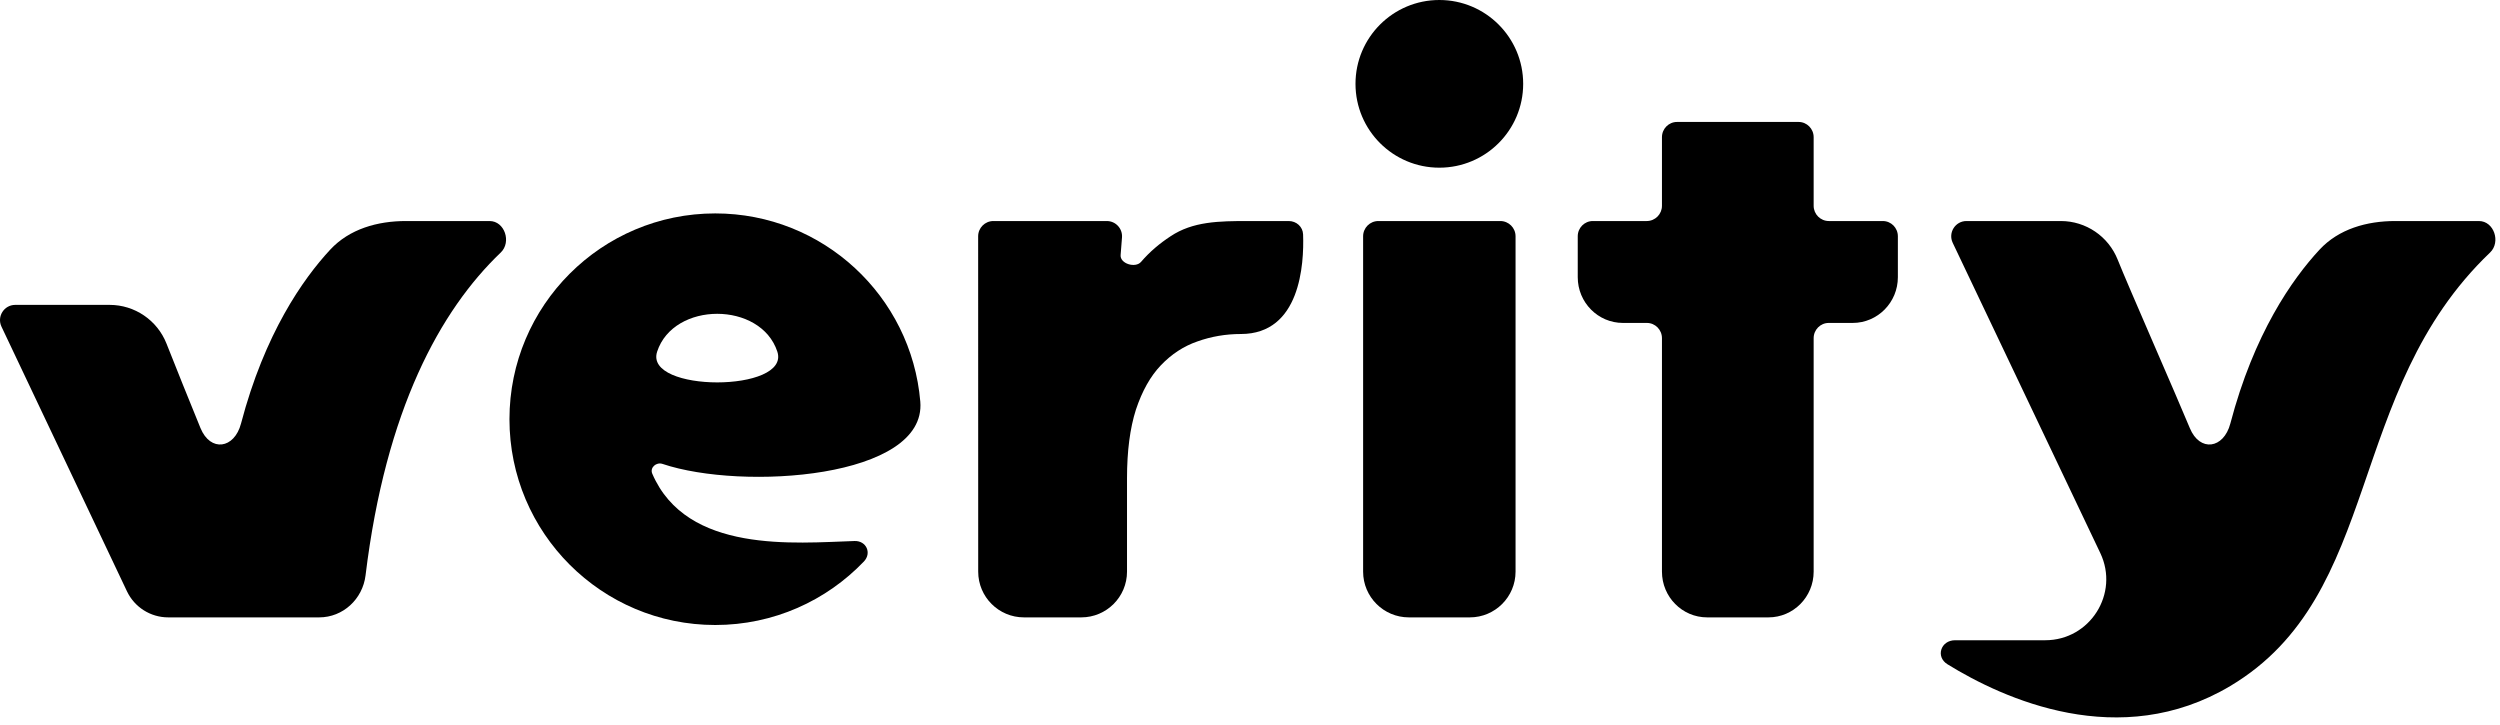
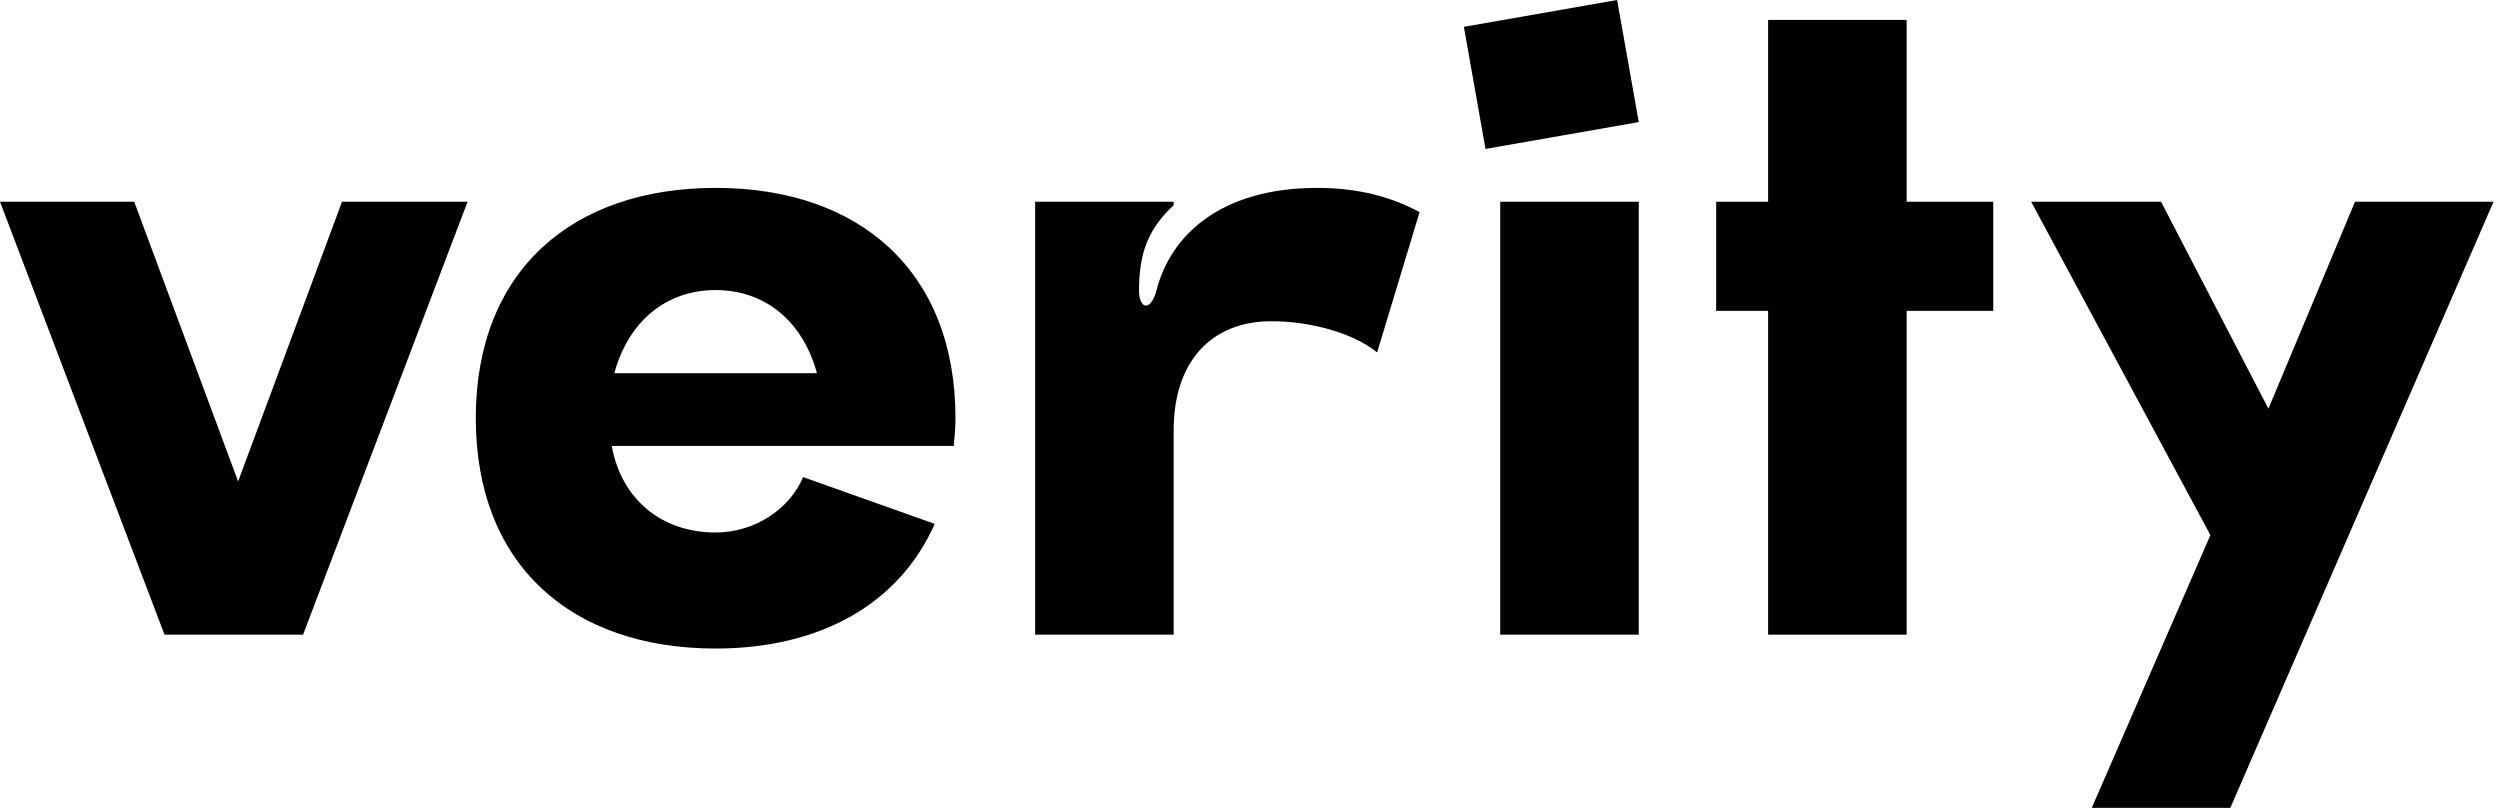
- <svg xmlns="http://www.w3.org/2000/svg" viewBox="0 0 328 95" fill="none">
-   <path d="M22.067 81C19.749 81 17.646 79.665 16.653 77.57L0.195 42.857C-0.434 41.53 0.534 40 2.002 40H14.381C17.674 40 20.628 42.012 21.841 45.073C23.113 48.282 24.798 52.499 26.303 56.162C27.608 59.339 30.747 58.894 31.62 55.573C34.723 43.764 39.741 36.623 43.318 32.762C45.848 30.032 49.534 29 53.255 29H64.235C66.214 29 67.131 31.764 65.7 33.13C57.757 40.715 50.604 53.761 47.959 75.495C47.581 78.598 45.003 81 41.878 81C36.554 81 26.692 81 22.067 81Z" fill="currentColor" />
-   <path d="M93.841 28C107.975 28 119.572 38.86 120.743 52.69C121.596 62.756 97.409 64.397 86.925 60.866C86.102 60.589 85.235 61.349 85.578 62.148C90.098 72.675 104.325 71.23 112.122 70.981C113.658 70.933 114.403 72.562 113.341 73.672C108.426 78.804 101.507 82 93.841 82C78.929 82 66.841 69.912 66.841 55C66.841 40.088 78.929 28 93.841 28ZM94.102 41.172C90.702 41.17 87.303 42.824 86.217 46.133C84.45 51.519 103.76 51.516 101.986 46.133C100.896 42.827 97.499 41.173 94.102 41.172Z" fill="currentColor" />
-   <path d="M134.34 81C131.026 81 128.34 78.314 128.34 75.001L128.333 31C128.333 29.896 129.228 29 130.333 29H145.213C146.379 29 147.298 29.994 147.206 31.157L147.025 33.468C146.936 34.598 148.969 35.217 149.707 34.357C150.858 33.017 152.147 31.937 153.577 31C156.507 29.047 159.908 29 163.782 29C165.281 29 167.526 29 169.08 29C170.087 29 170.93 29.747 170.966 30.754C171.106 34.677 170.598 43.822 162.805 43.822C160.82 43.822 158.915 44.148 157.092 44.799C155.302 45.417 153.707 46.459 152.307 47.924C150.94 49.356 149.85 51.293 149.036 53.734C148.255 56.176 147.864 59.187 147.864 62.768V75C147.864 78.314 145.178 81 141.864 81H134.34Z" fill="currentColor" />
-   <path d="M184.841 81C181.527 81 178.841 78.314 178.841 75V31C178.841 29.895 179.736 29 180.841 29H196.841C197.945 29 198.841 29.895 198.841 31V75C198.841 78.314 196.155 81 192.841 81H184.841Z" fill="currentColor" />
-   <path d="M199.841 11C199.841 17.075 194.916 22 188.841 22C182.766 22 177.841 17.075 177.841 11C177.841 4.925 182.766 0 188.841 0C194.916 0 199.841 4.925 199.841 11Z" fill="currentColor" />
-   <path d="M235.975 16C237.066 16 237.951 16.895 237.951 18V27C237.951 28.105 238.844 29 239.949 29C242.33 29 246.103 29 247.023 29C248.115 29 249 29.895 249 31V36.369C249 39.683 246.345 42.369 243.07 42.369H239.928C238.836 42.369 237.951 43.265 237.951 44.369V75C237.951 78.314 235.297 81 232.022 81H223.978C220.703 81 218.049 78.314 218.049 75V44.369C218.049 43.265 217.164 42.369 216.072 42.369H212.93C209.655 42.369 207 39.683 207 36.369V31C207 29.895 207.885 29 208.977 29C209.897 29 213.67 29 216.051 29C217.156 29 218.049 28.105 218.049 27V18C218.049 16.895 218.934 16 220.025 16H235.975Z" fill="currentColor" />
-   <path d="M270.381 29C273.674 29 276.628 31.012 277.842 34.073C279.114 37.281 285.798 52.499 287.303 56.162C288.608 59.339 291.747 58.894 292.62 55.572C295.723 43.763 300.741 36.622 304.318 32.762C306.847 30.032 310.534 29 314.255 29H325.235C327.214 29 328.131 31.763 326.7 33.13C307.56 51.407 312.74 78 292.62 90C278.101 98.659 262.864 91.697 255.505 87.15C253.916 86.167 254.636 84 256.504 84H268.335C274.214 84 278.085 77.872 275.56 72.563L256.195 31.856C255.567 30.53 256.534 29 258.002 29H270.381Z" fill="currentColor" />
+ <svg xmlns="http://www.w3.org/2000/svg" viewBox="0 0 229 74" fill="none">
+   <path d="M207.787 37.436L215.718 18.48H228.408L204.297 74H191.607L202.473 49.016L186.055 18.48H197.952L207.787 37.436Z" fill="currentColor" />
+   <path d="M174.65 18.48H182.582V28.474H174.65V58.137H161.96V28.474H157.201V18.48H161.96V1.824H174.65V18.48Z" fill="currentColor" />
+   <path d="M136.073 13.642L134.09 2.459L148.128 0L150.111 11.183L136.073 13.642ZM137.421 58.137V18.48H150.111V58.137H137.421Z" fill="currentColor" />
+   <path d="M126.146 32.281C124.004 30.536 120.118 29.425 116.47 29.425C110.918 29.425 107.507 33.153 107.507 39.419V58.137H94.817V18.48H107.507V18.797C105.128 21.018 104.335 23.239 104.335 26.649C104.335 28.236 105.366 28.632 105.921 26.649C107.19 21.573 111.79 17.211 120.673 17.211C124.322 17.211 127.415 18.004 130.032 19.432L126.146 32.281Z" fill="currentColor" />
+   <path d="M87.363 40.847H56.034C56.907 45.685 60.555 48.778 65.552 48.778C69.042 48.778 72.293 46.716 73.562 43.702L85.618 47.985C82.366 55.361 75.07 59.406 65.552 59.406C52.386 59.406 43.582 51.792 43.582 38.309C43.582 24.825 52.386 17.211 65.552 17.211C78.718 17.211 87.522 24.825 87.522 38.309C87.522 39.181 87.442 39.974 87.363 40.847ZM65.552 26.57C60.952 26.57 57.541 29.505 56.272 34.184H74.832C73.562 29.505 70.152 26.57 65.552 26.57Z" fill="currentColor" />
+   <path d="M21.811 44.099L31.329 18.48H42.83L27.76 58.137H15.07L0 18.48H12.294L21.811 44.099Z" fill="currentColor" />
</svg>
